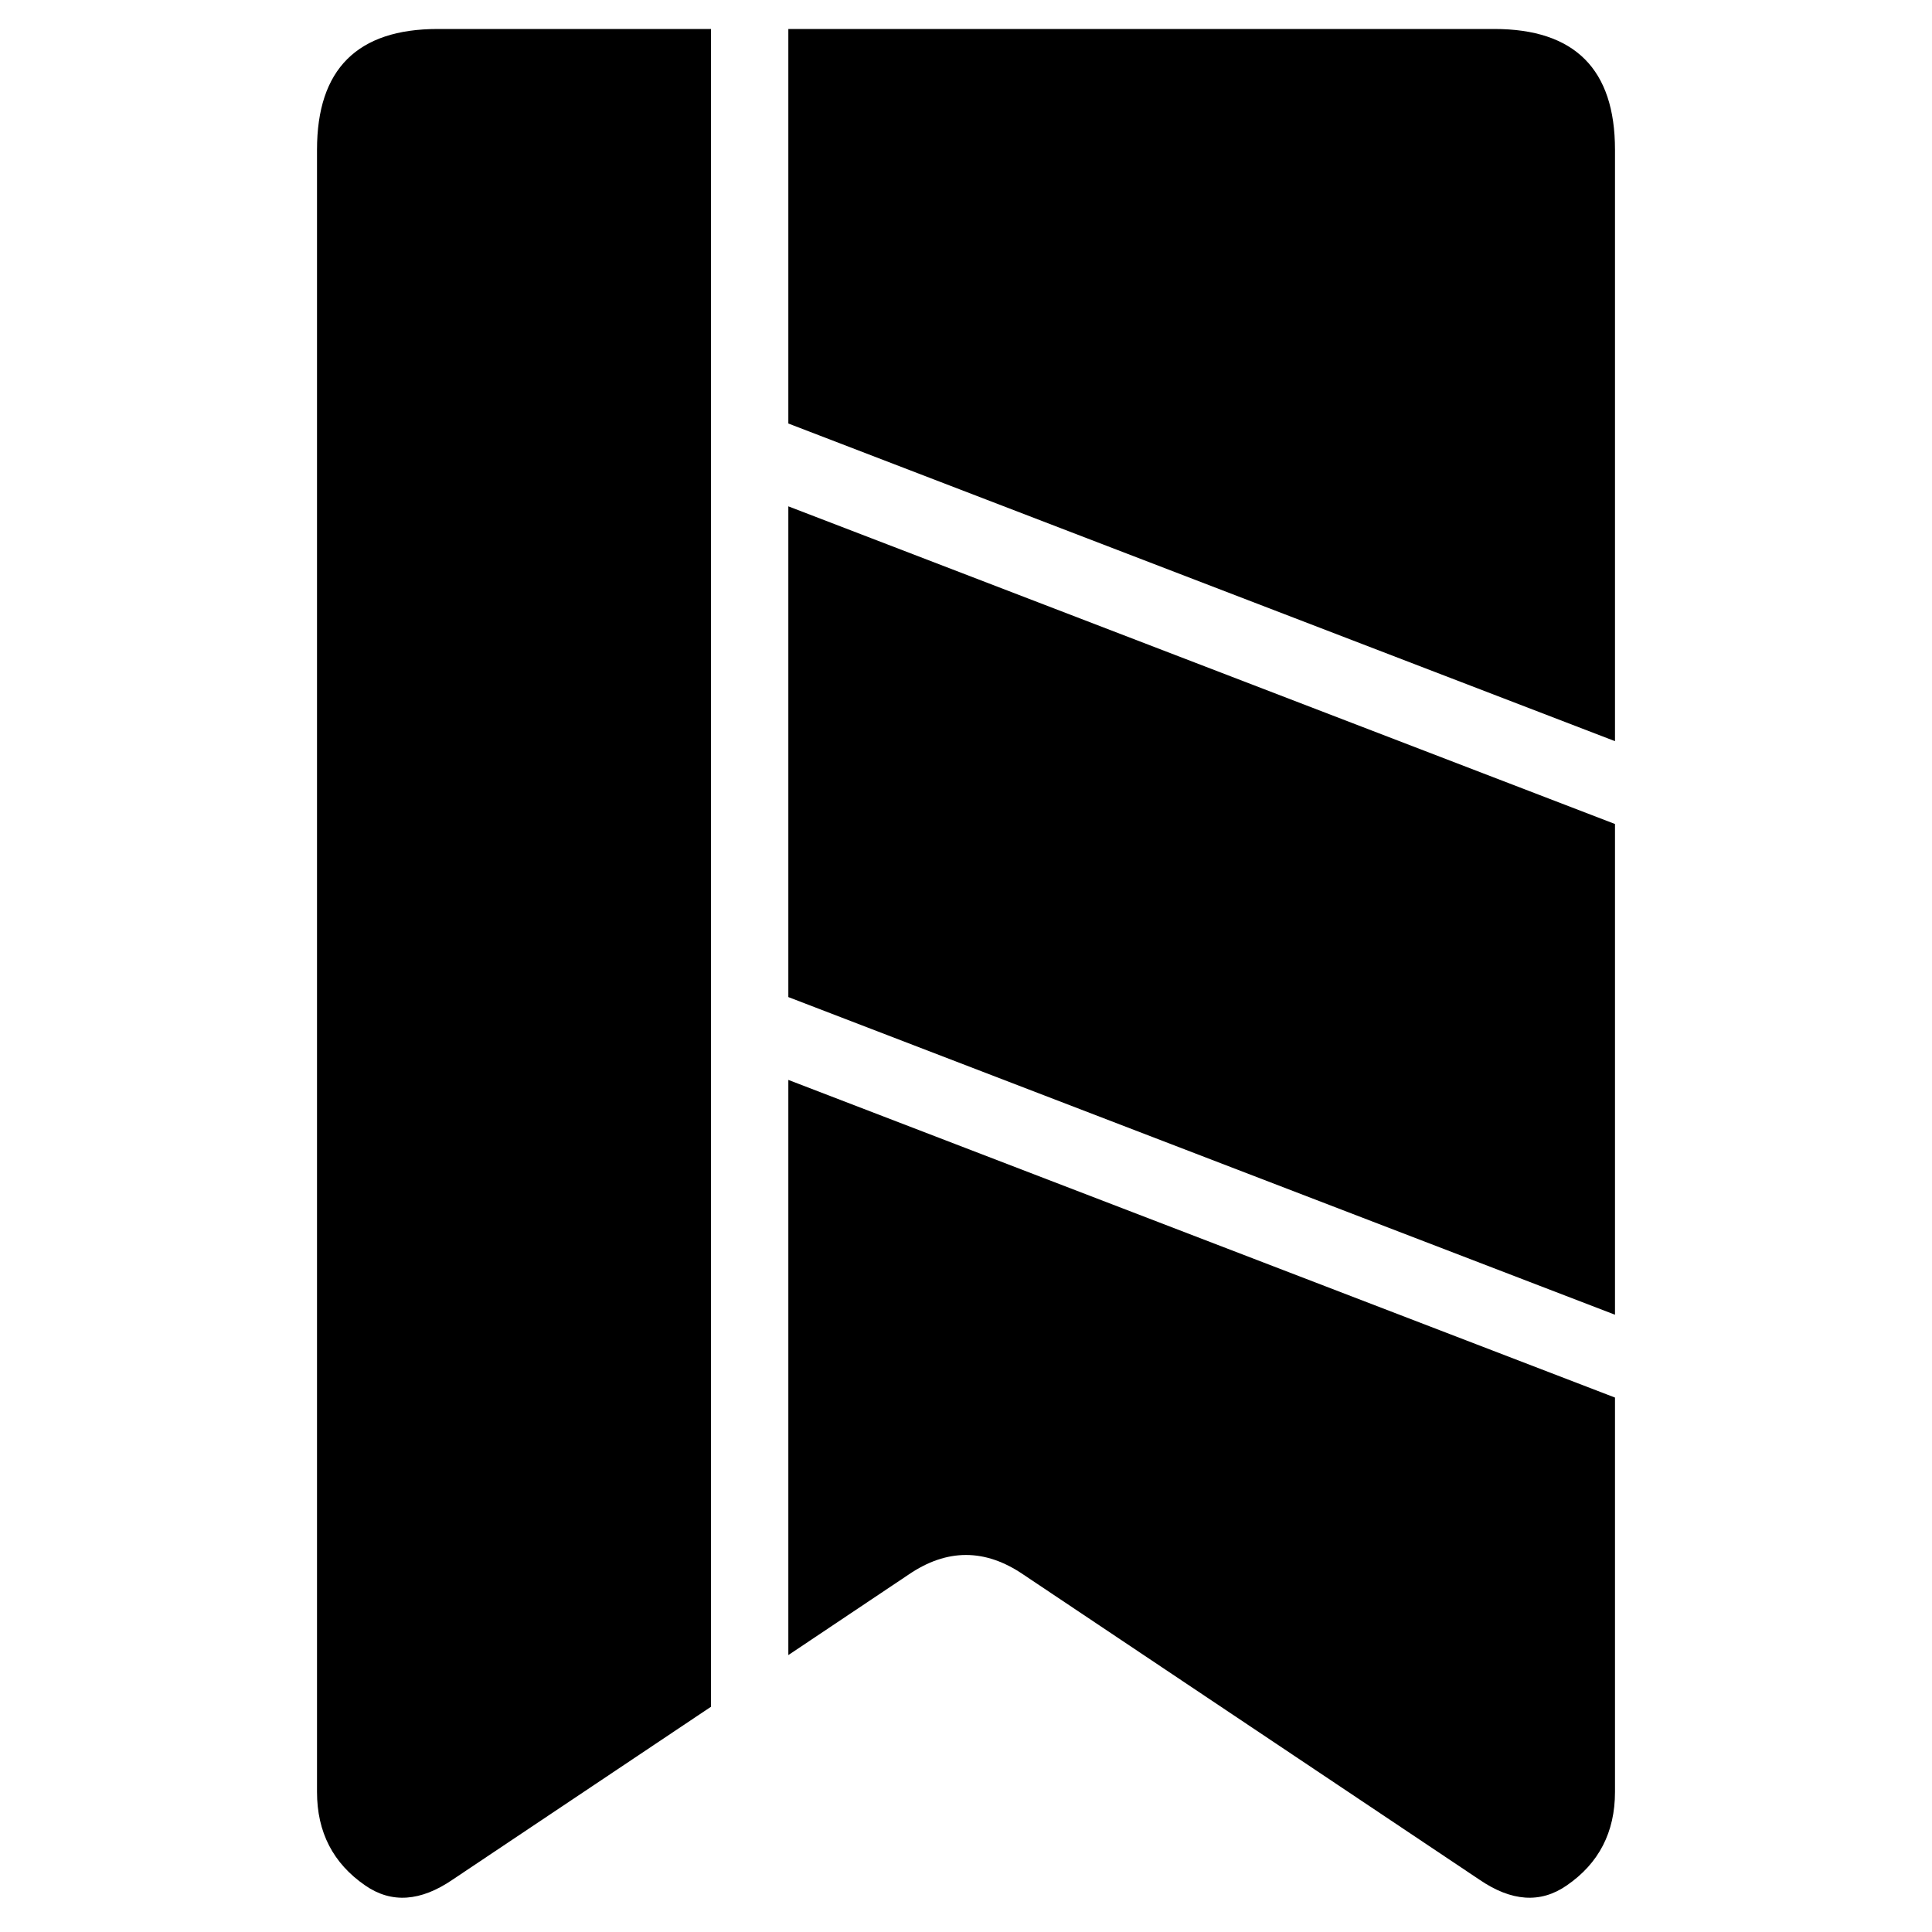
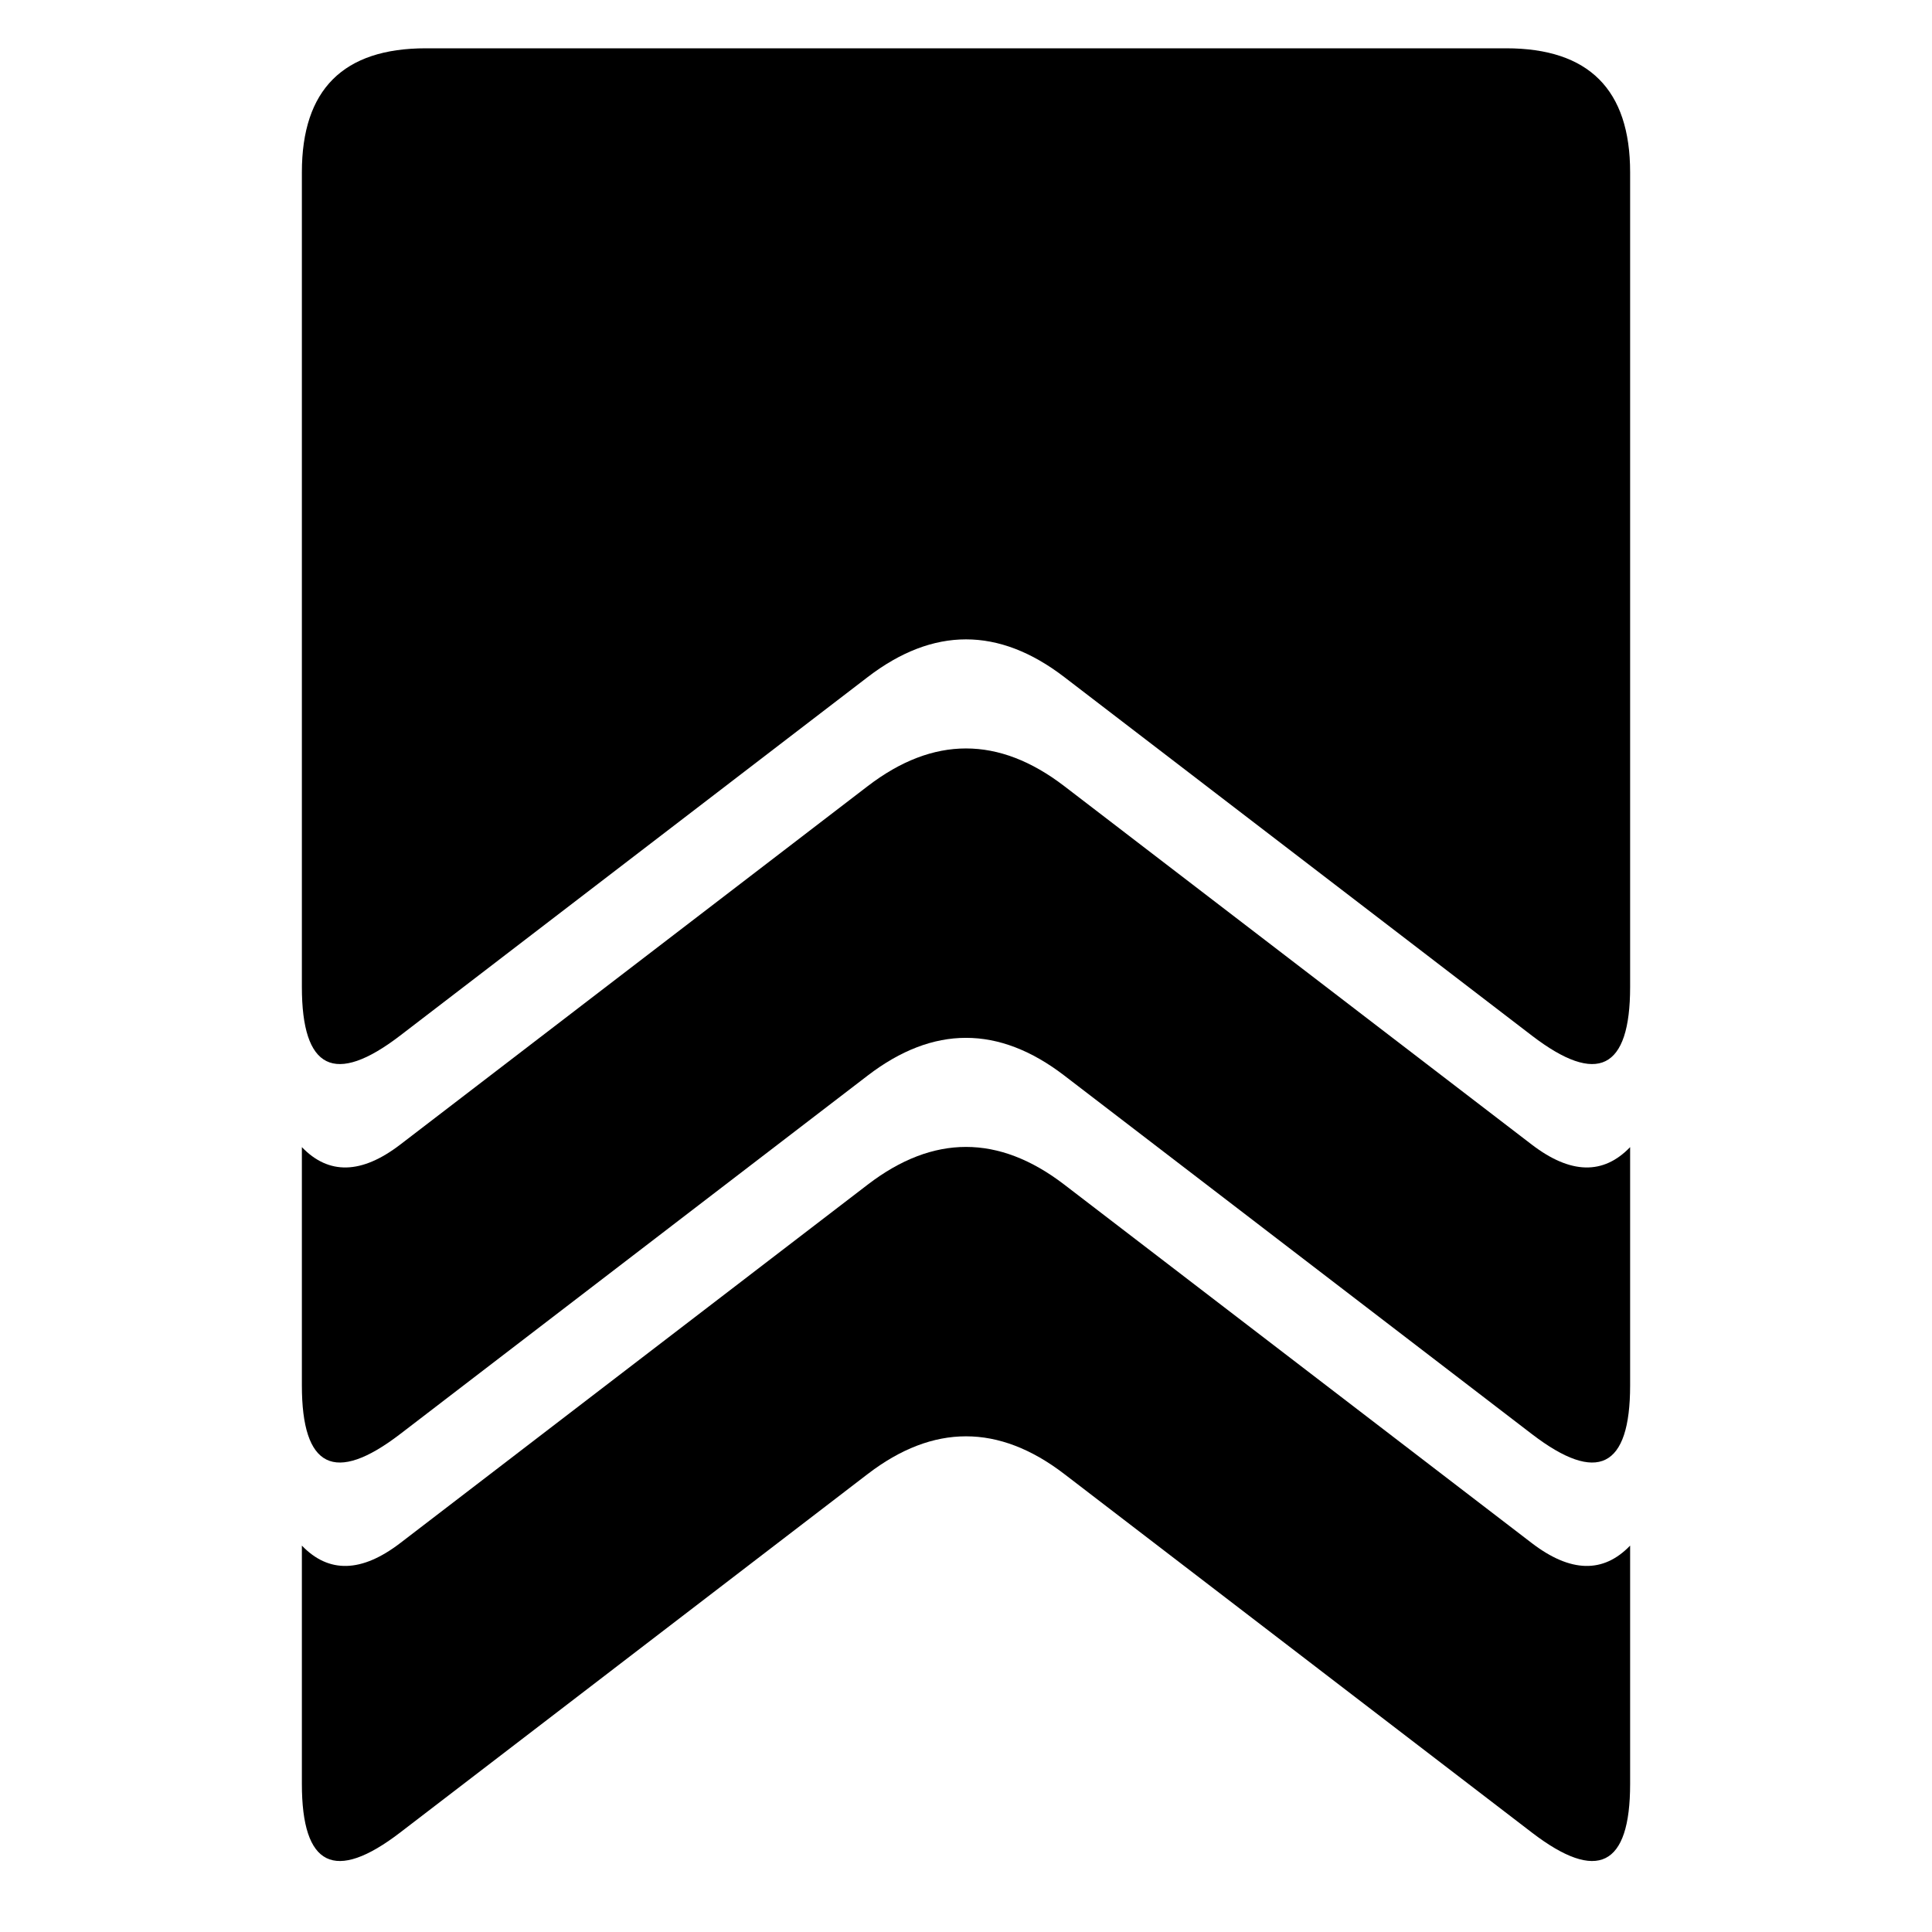
<svg xmlns="http://www.w3.org/2000/svg" viewBox="0 0 24 24">
-   <path d="M 5.438 0.36 H 8.832 V 21.202 L 5.625 23.348 Q 5.025 23.76 4.537 23.422 Q 3.938 23.01 3.938 22.26 V 1.86 Q 3.938 0.36 5.438 0.36 Z" />
-   <path d="M 9.793 0.36 H 18.562 Q 20.062 0.36 20.062 1.86 V 9.207 L 9.793 5.261 Z" />
-   <path d="M 9.793 6.29 L 20.062 10.236 V 16.332 L 9.793 12.386 Z" />
-   <path d="M 9.793 13.415 L 20.062 17.361 V 22.26 Q 20.062 23.01 19.462 23.422 Q 18.975 23.76 18.375 23.348 L 12.713 19.56 Q 12 19.073 11.287 19.56 L 9.793 20.56 Z" />
+   <path d="M3.75 2.14Q3.75.6 5.29.6h13.42q1.54 0 1.54 1.54v10.12q0 1.54-1.22.605l-5.81-4.455q-1.22-.935-2.44 0L4.97 12.865q-1.22.935-1.22-.605Z" />
+   <path d="M3.75 14.25q.5.52 1.22-.03l5.81-4.455q1.22-.935 2.44 0l5.81 4.455q.72.55 1.22.03v2.96q0 1.54-1.22.605l-5.81-4.455q-1.22-.935-2.44 0L4.97 17.815q-1.22.935-1.22-.605Z" />
+   <path d="M3.75 19.2q.5.52 1.22-.03l5.81-4.455q1.22-.935 2.44 0l5.81 4.455q.72.55 1.22.03v2.96q0 1.54-1.22.605l-5.81-4.455q-1.22-.935-2.44 0L4.97 22.765q-1.22.935-1.22-.605Z" />
</svg>
